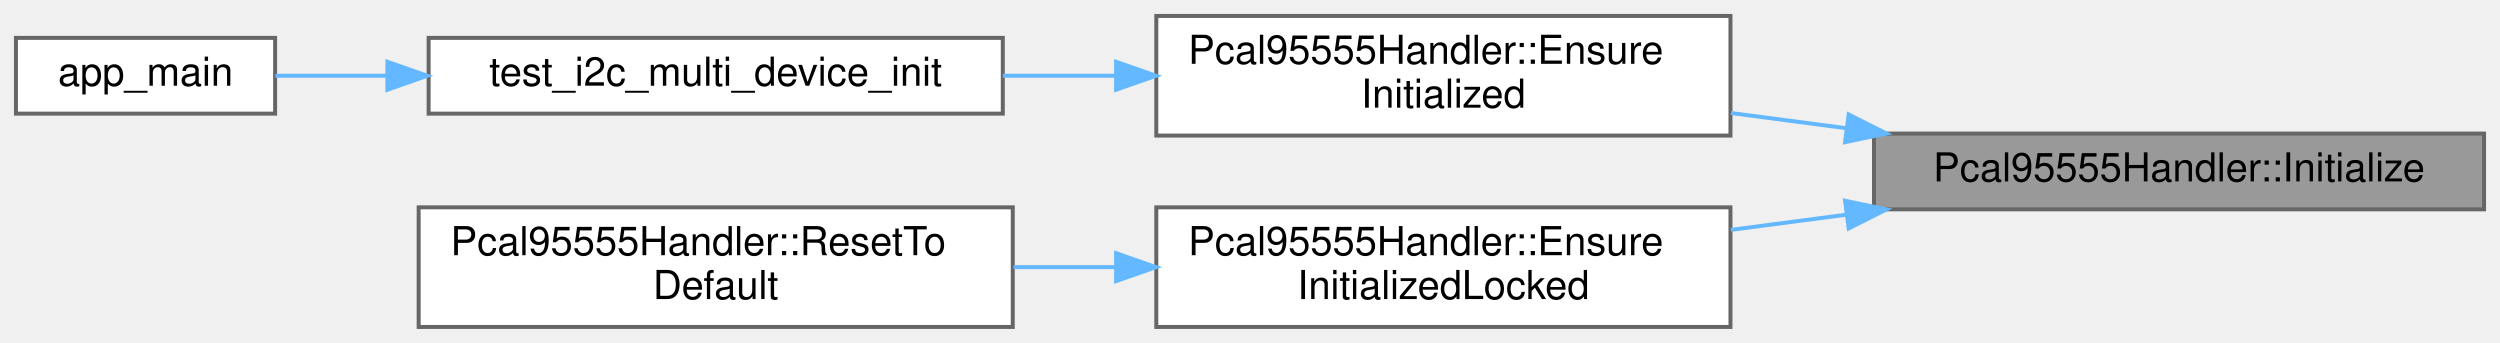
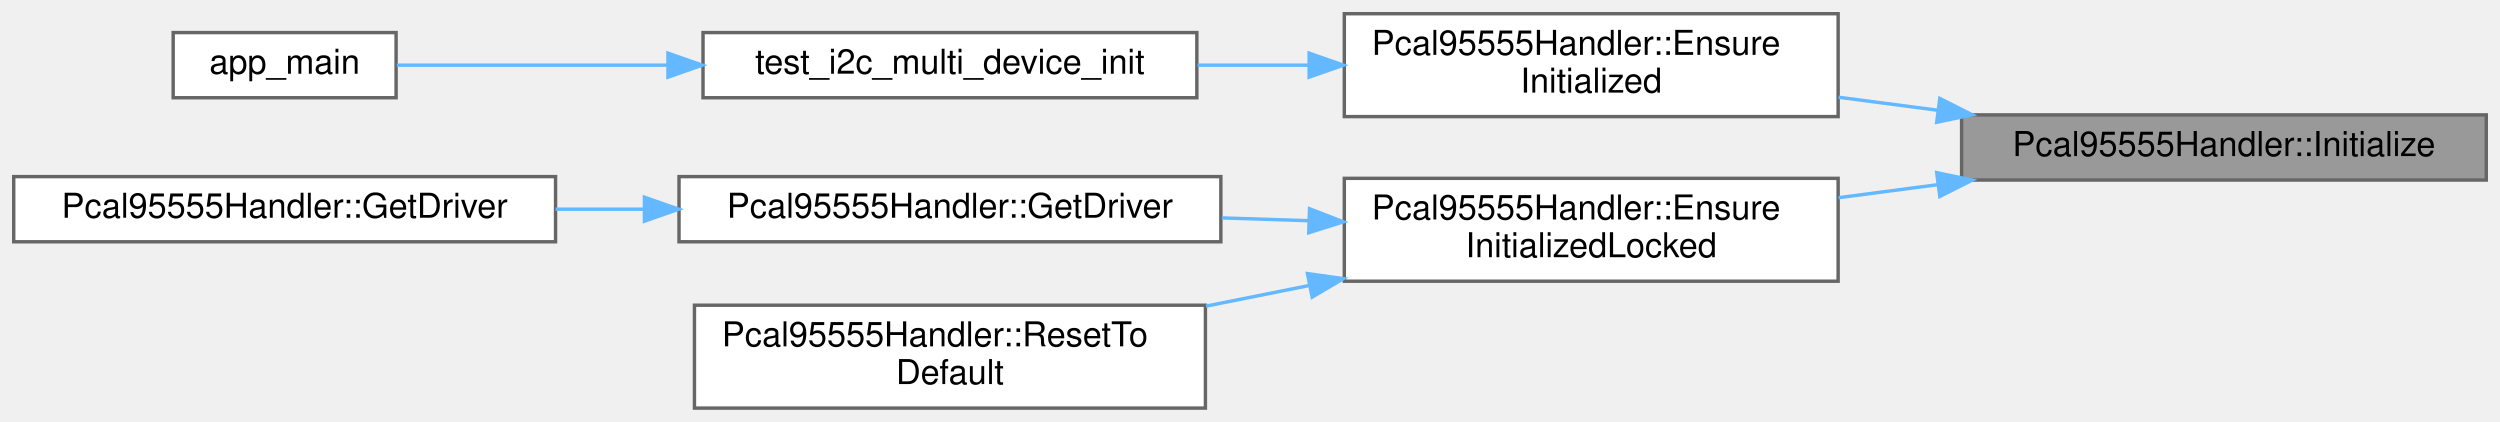
- <svg xmlns="http://www.w3.org/2000/svg" xmlns:xlink="http://www.w3.org/1999/xlink" width="627pt" height="86pt" viewBox="0.00 0.00 627.00 86.00">
-   <g id="graph0" class="graph" transform="scale(1 1) rotate(0) translate(4 82)">
+ <svg xmlns="http://www.w3.org/2000/svg" xmlns:xlink="http://www.w3.org/1999/xlink" width="729pt" height="123pt" viewBox="0.00 0.00 729.00 123.00">
+   <g id="graph0" class="graph" transform="scale(1 1) rotate(0) translate(4 119)">
    <g id="Node000001" class="node">
      <g id="a_Node000001">
        <a xlink:title="Internal initialization (called by EnsureInitialized under mutex).">
-           <polygon fill="#999999" stroke="#666666" points="619,-48.5 466,-48.5 466,-29.5 619,-29.5 619,-48.5" />
-           <text text-anchor="middle" x="542.5" y="-36.5" font-family="Helvetica,sans-Serif" font-size="10.00">Pcal95555Handler::Initialize</text>
+           <polygon fill="#999999" stroke="#666666" points="721,-85.5 568,-85.5 568,-66.5 721,-66.5 721,-85.5" />
+           <text text-anchor="middle" x="644.5" y="-73.5" font-family="Helvetica,sans-Serif" font-size="10.00">Pcal95555Handler::Initialize</text>
        </a>
      </g>
    </g>
    <g id="Node000002" class="node">
      <g id="a_Node000002">
        <a xlink:href="classPcal95555Handler.html#a255f8ed3461301b509ff4ae9f6e78c51" target="_top" xlink:title="Ensure the handler is initialized (lazy initialization).">
-           <polygon fill="white" stroke="#666666" points="430,-78 286,-78 286,-48 430,-48 430,-78" />
-           <text text-anchor="start" x="294" y="-66" font-family="Helvetica,sans-Serif" font-size="10.00">Pcal95555Handler::Ensure</text>
-           <text text-anchor="middle" x="358" y="-55" font-family="Helvetica,sans-Serif" font-size="10.00">Initialized</text>
+           <polygon fill="white" stroke="#666666" points="532,-115 388,-115 388,-85 532,-85 532,-115" />
+           <text text-anchor="start" x="396" y="-103" font-family="Helvetica,sans-Serif" font-size="10.00">Pcal95555Handler::Ensure</text>
+           <text text-anchor="middle" x="460" y="-92" font-family="Helvetica,sans-Serif" font-size="10.00">Initialized</text>
        </a>
      </g>
    </g>
    <g id="edge1_Node000001_Node000002" class="edge">
      <g id="a_edge1_Node000001_Node000002">
        <a xlink:title=" ">
-           <path fill="none" stroke="#63b8ff" d="M459.09,-49.84C449.42,-51.11 439.61,-52.4 430.11,-53.65" />
-           <polygon fill="#63b8ff" stroke="#63b8ff" points="459.65,-53.29 469.11,-48.52 458.74,-46.35 459.65,-53.29" />
+           <path fill="none" stroke="#63b8ff" d="M561.09,-86.84C551.42,-88.11 541.61,-89.4 532.11,-90.65" />
+           <polygon fill="#63b8ff" stroke="#63b8ff" points="561.65,-90.29 571.11,-85.52 560.74,-83.35 561.65,-90.29" />
        </a>
      </g>
    </g>
    <g id="Node000005" class="node">
      <g id="a_Node000005">
        <a xlink:href="classPcal95555Handler.html#a7d8ed72bf4fc9dfcb0be4877deec99b3" target="_top" xlink:title="Check init state under already-held handler_mutex_.">
-           <polygon fill="white" stroke="#666666" points="430,-30 286,-30 286,0 430,0 430,-30" />
-           <text text-anchor="start" x="294" y="-18" font-family="Helvetica,sans-Serif" font-size="10.00">Pcal95555Handler::Ensure</text>
-           <text text-anchor="middle" x="358" y="-7" font-family="Helvetica,sans-Serif" font-size="10.00">InitializedLocked</text>
+           <polygon fill="white" stroke="#666666" points="532,-67 388,-67 388,-37 532,-37 532,-67" />
+           <text text-anchor="start" x="396" y="-55" font-family="Helvetica,sans-Serif" font-size="10.00">Pcal95555Handler::Ensure</text>
+           <text text-anchor="middle" x="460" y="-44" font-family="Helvetica,sans-Serif" font-size="10.00">InitializedLocked</text>
        </a>
      </g>
    </g>
    <g id="edge4_Node000001_Node000005" class="edge">
      <g id="a_edge4_Node000001_Node000005">
        <a xlink:title=" ">
-           <path fill="none" stroke="#63b8ff" d="M459.09,-28.16C449.42,-26.89 439.61,-25.6 430.11,-24.35" />
-           <polygon fill="#63b8ff" stroke="#63b8ff" points="458.74,-31.65 469.11,-29.48 459.65,-24.71 458.74,-31.65" />
+           <path fill="none" stroke="#63b8ff" d="M561.09,-65.16C551.42,-63.89 541.61,-62.6 532.11,-61.35" />
+           <polygon fill="#63b8ff" stroke="#63b8ff" points="560.74,-68.65 571.11,-66.48 561.65,-61.71 560.74,-68.65" />
        </a>
      </g>
    </g>
    <g id="Node000003" class="node">
      <g id="a_Node000003">
        <a xlink:href="full__system__integration__test_8cpp.html#a5a65d07819438b3ffa159258ea42a9ea" target="_top" xlink:title=" ">
-           <polygon fill="white" stroke="#666666" points="247.5,-72.5 103.5,-72.5 103.5,-53.5 247.5,-53.5 247.5,-72.5" />
-           <text text-anchor="middle" x="175.5" y="-60.5" font-family="Helvetica,sans-Serif" font-size="10.00">test_i2c_multi_device_init</text>
+           <polygon fill="white" stroke="#666666" points="345,-109.5 201,-109.5 201,-90.5 345,-90.5 345,-109.5" />
+           <text text-anchor="middle" x="273" y="-97.5" font-family="Helvetica,sans-Serif" font-size="10.00">test_i2c_multi_device_init</text>
        </a>
      </g>
    </g>
    <g id="edge2_Node000002_Node000003" class="edge">
      <g id="a_edge2_Node000002_Node000003">
        <a xlink:title=" ">
-           <path fill="none" stroke="#63b8ff" d="M275.77,-63C266.34,-63 256.79,-63 247.51,-63" />
-           <polygon fill="#63b8ff" stroke="#63b8ff" points="275.92,-66.5 285.92,-63 275.92,-59.5 275.92,-66.5" />
+           <path fill="none" stroke="#63b8ff" d="M377.51,-100C366.75,-100 355.79,-100 345.22,-100" />
+           <polygon fill="#63b8ff" stroke="#63b8ff" points="377.74,-103.5 387.74,-100 377.74,-96.5 377.74,-103.5" />
        </a>
      </g>
    </g>
    <g id="Node000004" class="node">
      <g id="a_Node000004">
        <a xlink:href="full__system__integration__test_8cpp.html#a630544a7f0a2cc40d8a7fefab7e2fe70" target="_top" xlink:title=" ">
-           <polygon fill="white" stroke="#666666" points="65,-72.5 0,-72.5 0,-53.5 65,-53.5 65,-72.5" />
-           <text text-anchor="middle" x="32.5" y="-60.5" font-family="Helvetica,sans-Serif" font-size="10.00">app_main</text>
+           <polygon fill="white" stroke="#666666" points="111.5,-109.5 46.5,-109.5 46.5,-90.5 111.5,-90.5 111.5,-109.5" />
+           <text text-anchor="middle" x="79" y="-97.5" font-family="Helvetica,sans-Serif" font-size="10.00">app_main</text>
        </a>
      </g>
    </g>
    <g id="edge3_Node000003_Node000004" class="edge">
      <g id="a_edge3_Node000003_Node000004">
        <a xlink:title=" ">
-           <path fill="none" stroke="#63b8ff" d="M93.17,-63C83.24,-63 73.59,-63 65.06,-63" />
-           <polygon fill="#63b8ff" stroke="#63b8ff" points="93.17,-66.5 103.17,-63 93.17,-59.5 93.17,-66.5" />
+           <path fill="none" stroke="#63b8ff" d="M190.62,-100C162.78,-100 133.26,-100 111.73,-100" />
+           <polygon fill="#63b8ff" stroke="#63b8ff" points="190.78,-103.5 200.78,-100 190.78,-96.5 190.78,-103.5" />
        </a>
      </g>
    </g>
    <g id="Node000006" class="node">
      <g id="a_Node000006">
-         <a xlink:href="classPcal95555Handler.html#aeb2c5589355cb9ae970fdf2d10b545e8" target="_top" xlink:title="Reset all registers to power-on default state.">
-           <polygon fill="white" stroke="#666666" points="250,-30 101,-30 101,0 250,0 250,-30" />
-           <text text-anchor="start" x="109" y="-18" font-family="Helvetica,sans-Serif" font-size="10.00">Pcal95555Handler::ResetTo</text>
-           <text text-anchor="middle" x="175.5" y="-7" font-family="Helvetica,sans-Serif" font-size="10.00">Default</text>
+         <a xlink:href="classPcal95555Handler.html#a6715e51d5d09a2466b3b86820b9f5ea6" target="_top" xlink:title="Get the underlying PCAL95555 driver for advanced register-level operations.">
+           <polygon fill="white" stroke="#666666" points="352,-67.5 194,-67.5 194,-48.5 352,-48.5 352,-67.5" />
+           <text text-anchor="middle" x="273" y="-55.5" font-family="Helvetica,sans-Serif" font-size="10.00">Pcal95555Handler::GetDriver</text>
        </a>
      </g>
    </g>
    <g id="edge5_Node000005_Node000006" class="edge">
      <g id="a_edge5_Node000005_Node000006">
        <a xlink:title=" ">
-           <path fill="none" stroke="#63b8ff" d="M275.65,-15C267.16,-15 258.58,-15 250.19,-15" />
-           <polygon fill="#63b8ff" stroke="#63b8ff" points="275.92,-18.5 285.92,-15 275.92,-11.5 275.92,-18.5" />
+           <path fill="none" stroke="#63b8ff" d="M377.58,-54.64C369.18,-54.91 360.66,-55.19 352.3,-55.46" />
+           <polygon fill="#63b8ff" stroke="#63b8ff" points="377.86,-58.13 387.74,-54.31 377.63,-51.14 377.86,-58.13" />
+         </a>
+       </g>
+     </g>
+     <g id="Node000008" class="node">
+       <g id="a_Node000008">
+         <a xlink:href="classPcal95555Handler.html#aeb2c5589355cb9ae970fdf2d10b545e8" target="_top" xlink:title="Reset all registers to power-on default state.">
+           <polygon fill="white" stroke="#666666" points="347.5,-30 198.5,-30 198.5,0 347.5,0 347.5,-30" />
+           <text text-anchor="start" x="206.5" y="-18" font-family="Helvetica,sans-Serif" font-size="10.00">Pcal95555Handler::ResetTo</text>
+           <text text-anchor="middle" x="273" y="-7" font-family="Helvetica,sans-Serif" font-size="10.00">Default</text>
+         </a>
+       </g>
+     </g>
+     <g id="edge7_Node000005_Node000008" class="edge">
+       <g id="a_edge7_Node000005_Node000008">
+         <a xlink:title=" ">
+           <path fill="none" stroke="#63b8ff" d="M377.8,-35.76C367.77,-33.75 357.57,-31.71 347.67,-29.73" />
+           <polygon fill="#63b8ff" stroke="#63b8ff" points="377.25,-39.22 387.74,-37.75 378.62,-32.35 377.25,-39.22" />
+         </a>
+       </g>
+     </g>
+     <g id="Node000007" class="node">
+       <g id="a_Node000007">
+         <a xlink:href="classPcal95555Handler.html#a8121efea49cc4be54c4526eb346e5f8d" target="_top" xlink:title=" ">
+           <polygon fill="white" stroke="#666666" points="158,-67.5 0,-67.5 0,-48.5 158,-48.5 158,-67.5" />
+           <text text-anchor="middle" x="79" y="-55.5" font-family="Helvetica,sans-Serif" font-size="10.00">Pcal95555Handler::GetDriver</text>
+         </a>
+       </g>
+     </g>
+     <g id="edge6_Node000006_Node000007" class="edge">
+       <g id="a_edge6_Node000006_Node000007">
+         <a xlink:title=" ">
+           <path fill="none" stroke="#63b8ff" d="M183.85,-58C175.23,-58 166.53,-58 158.02,-58" />
+           <polygon fill="#63b8ff" stroke="#63b8ff" points="183.91,-61.5 193.91,-58 183.91,-54.5 183.91,-61.5" />
        </a>
      </g>
    </g>
  </g>
</svg>
